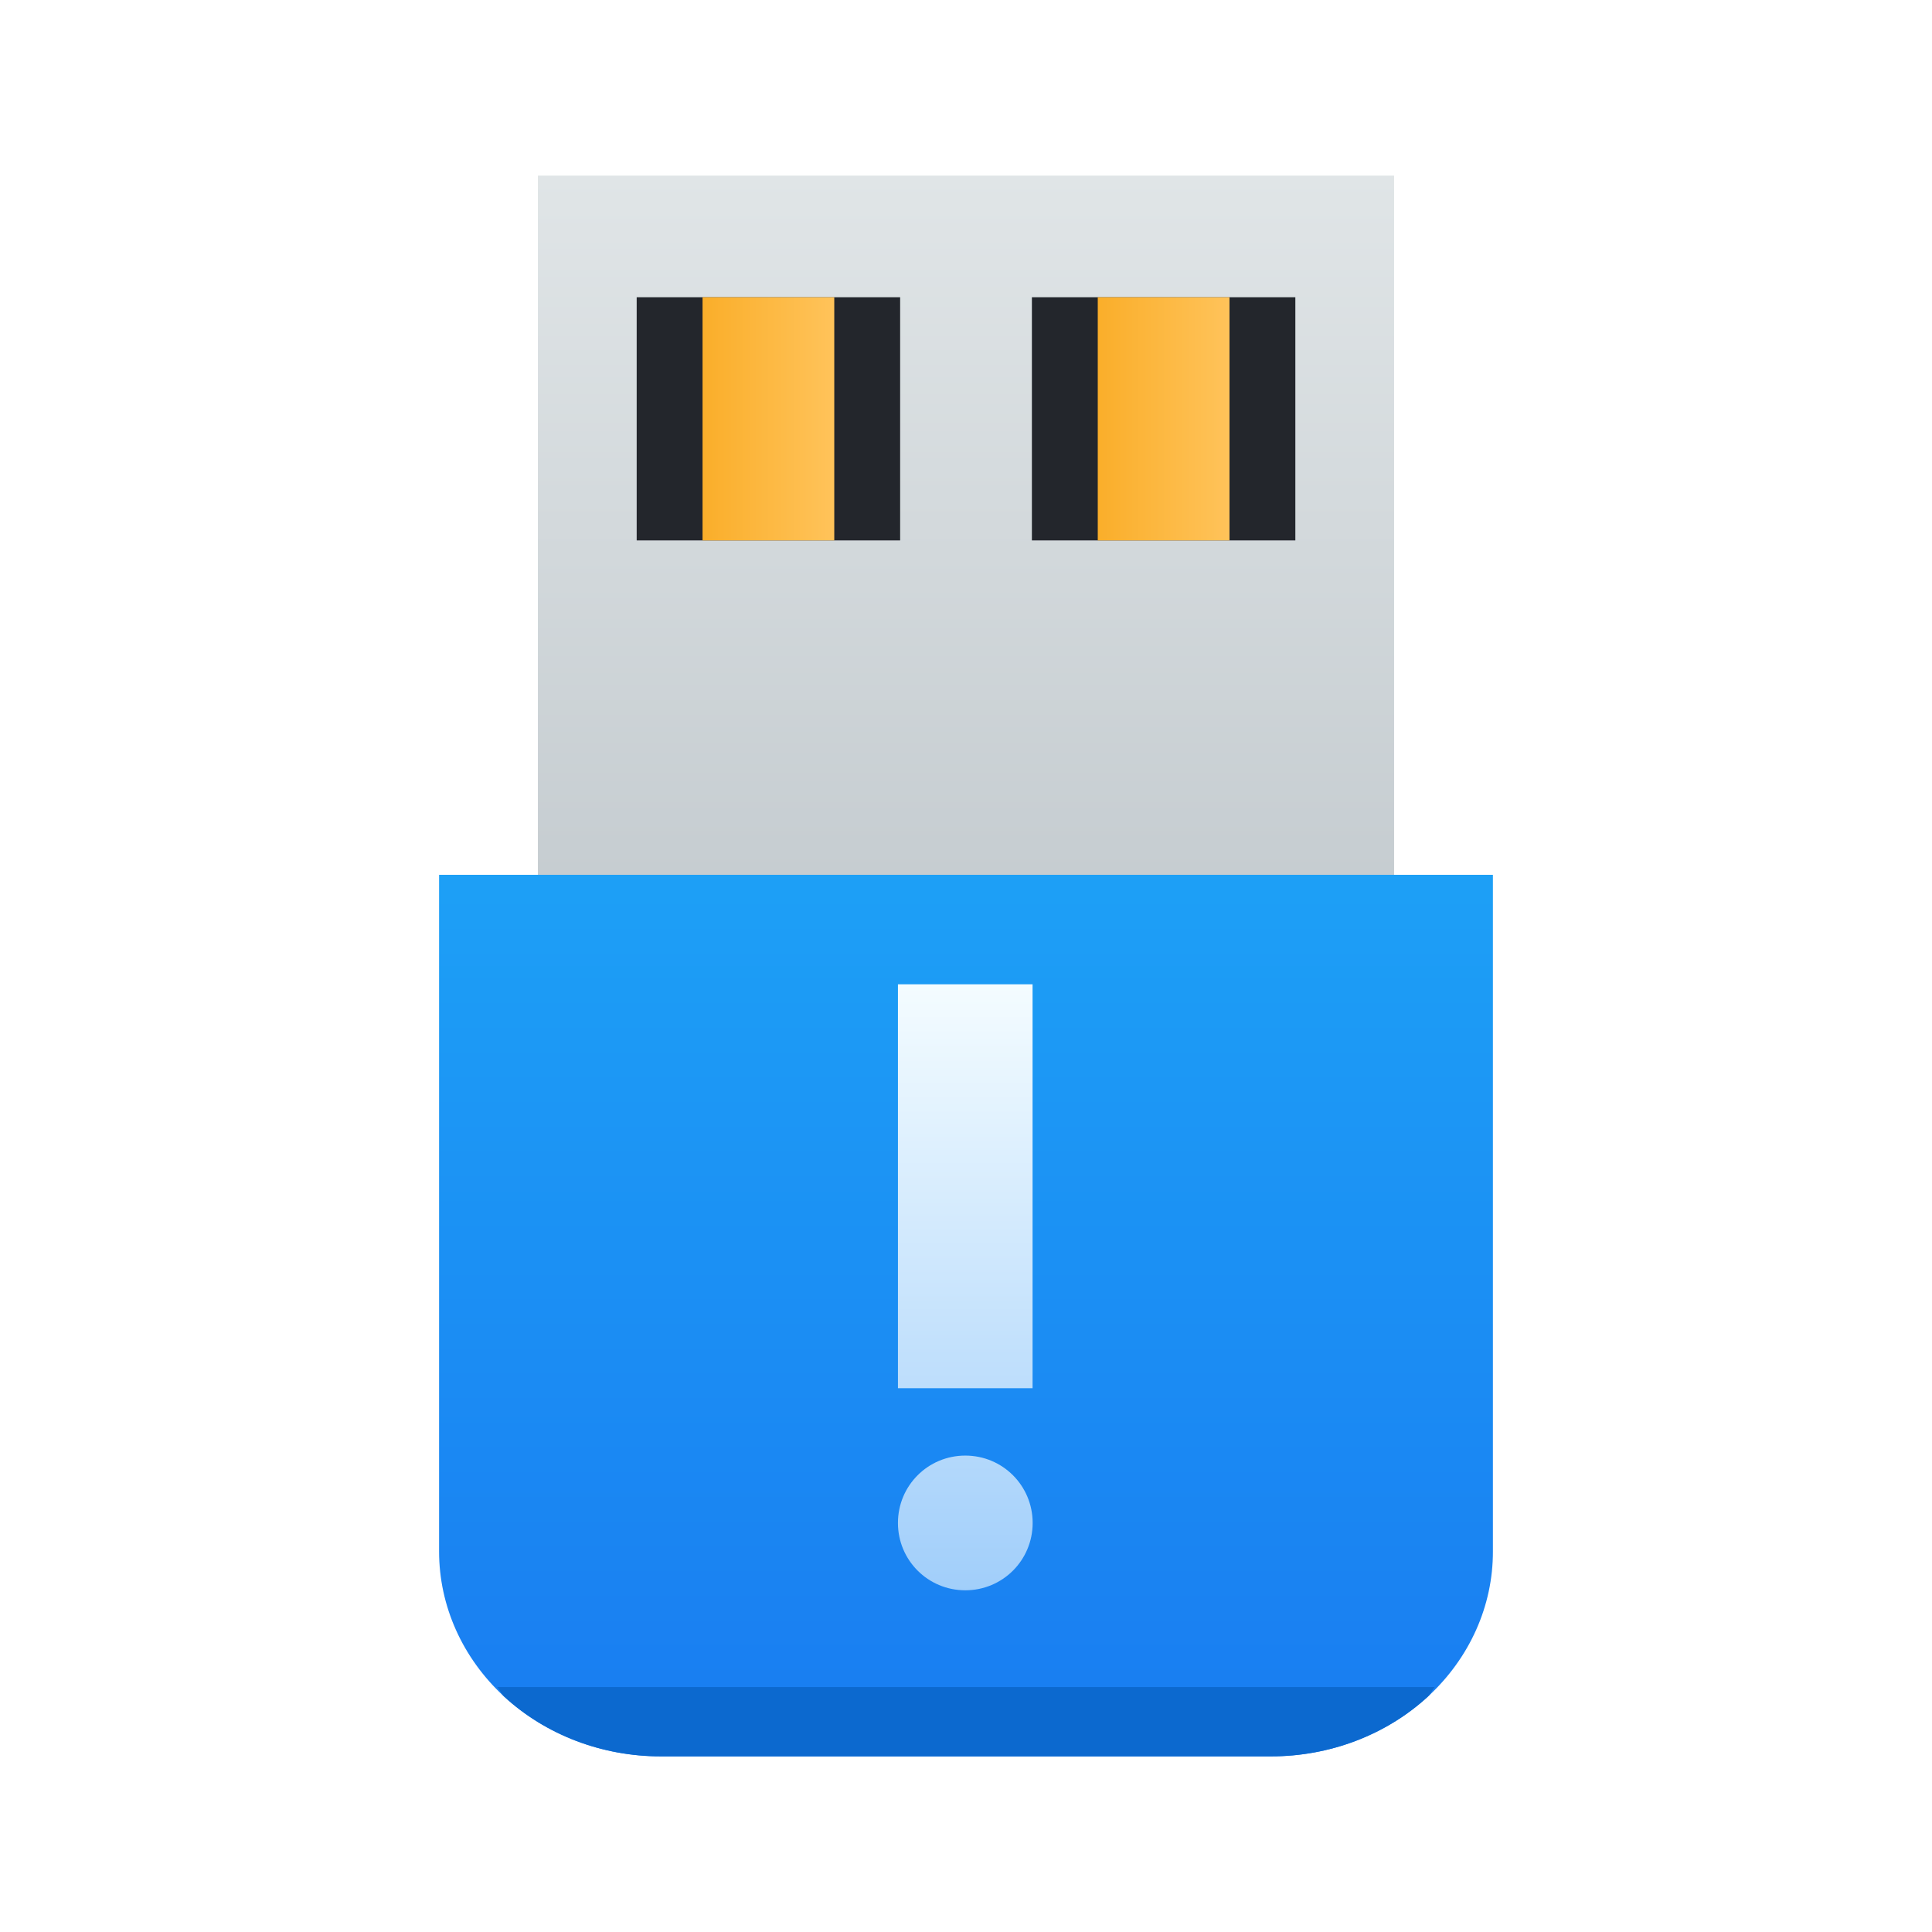
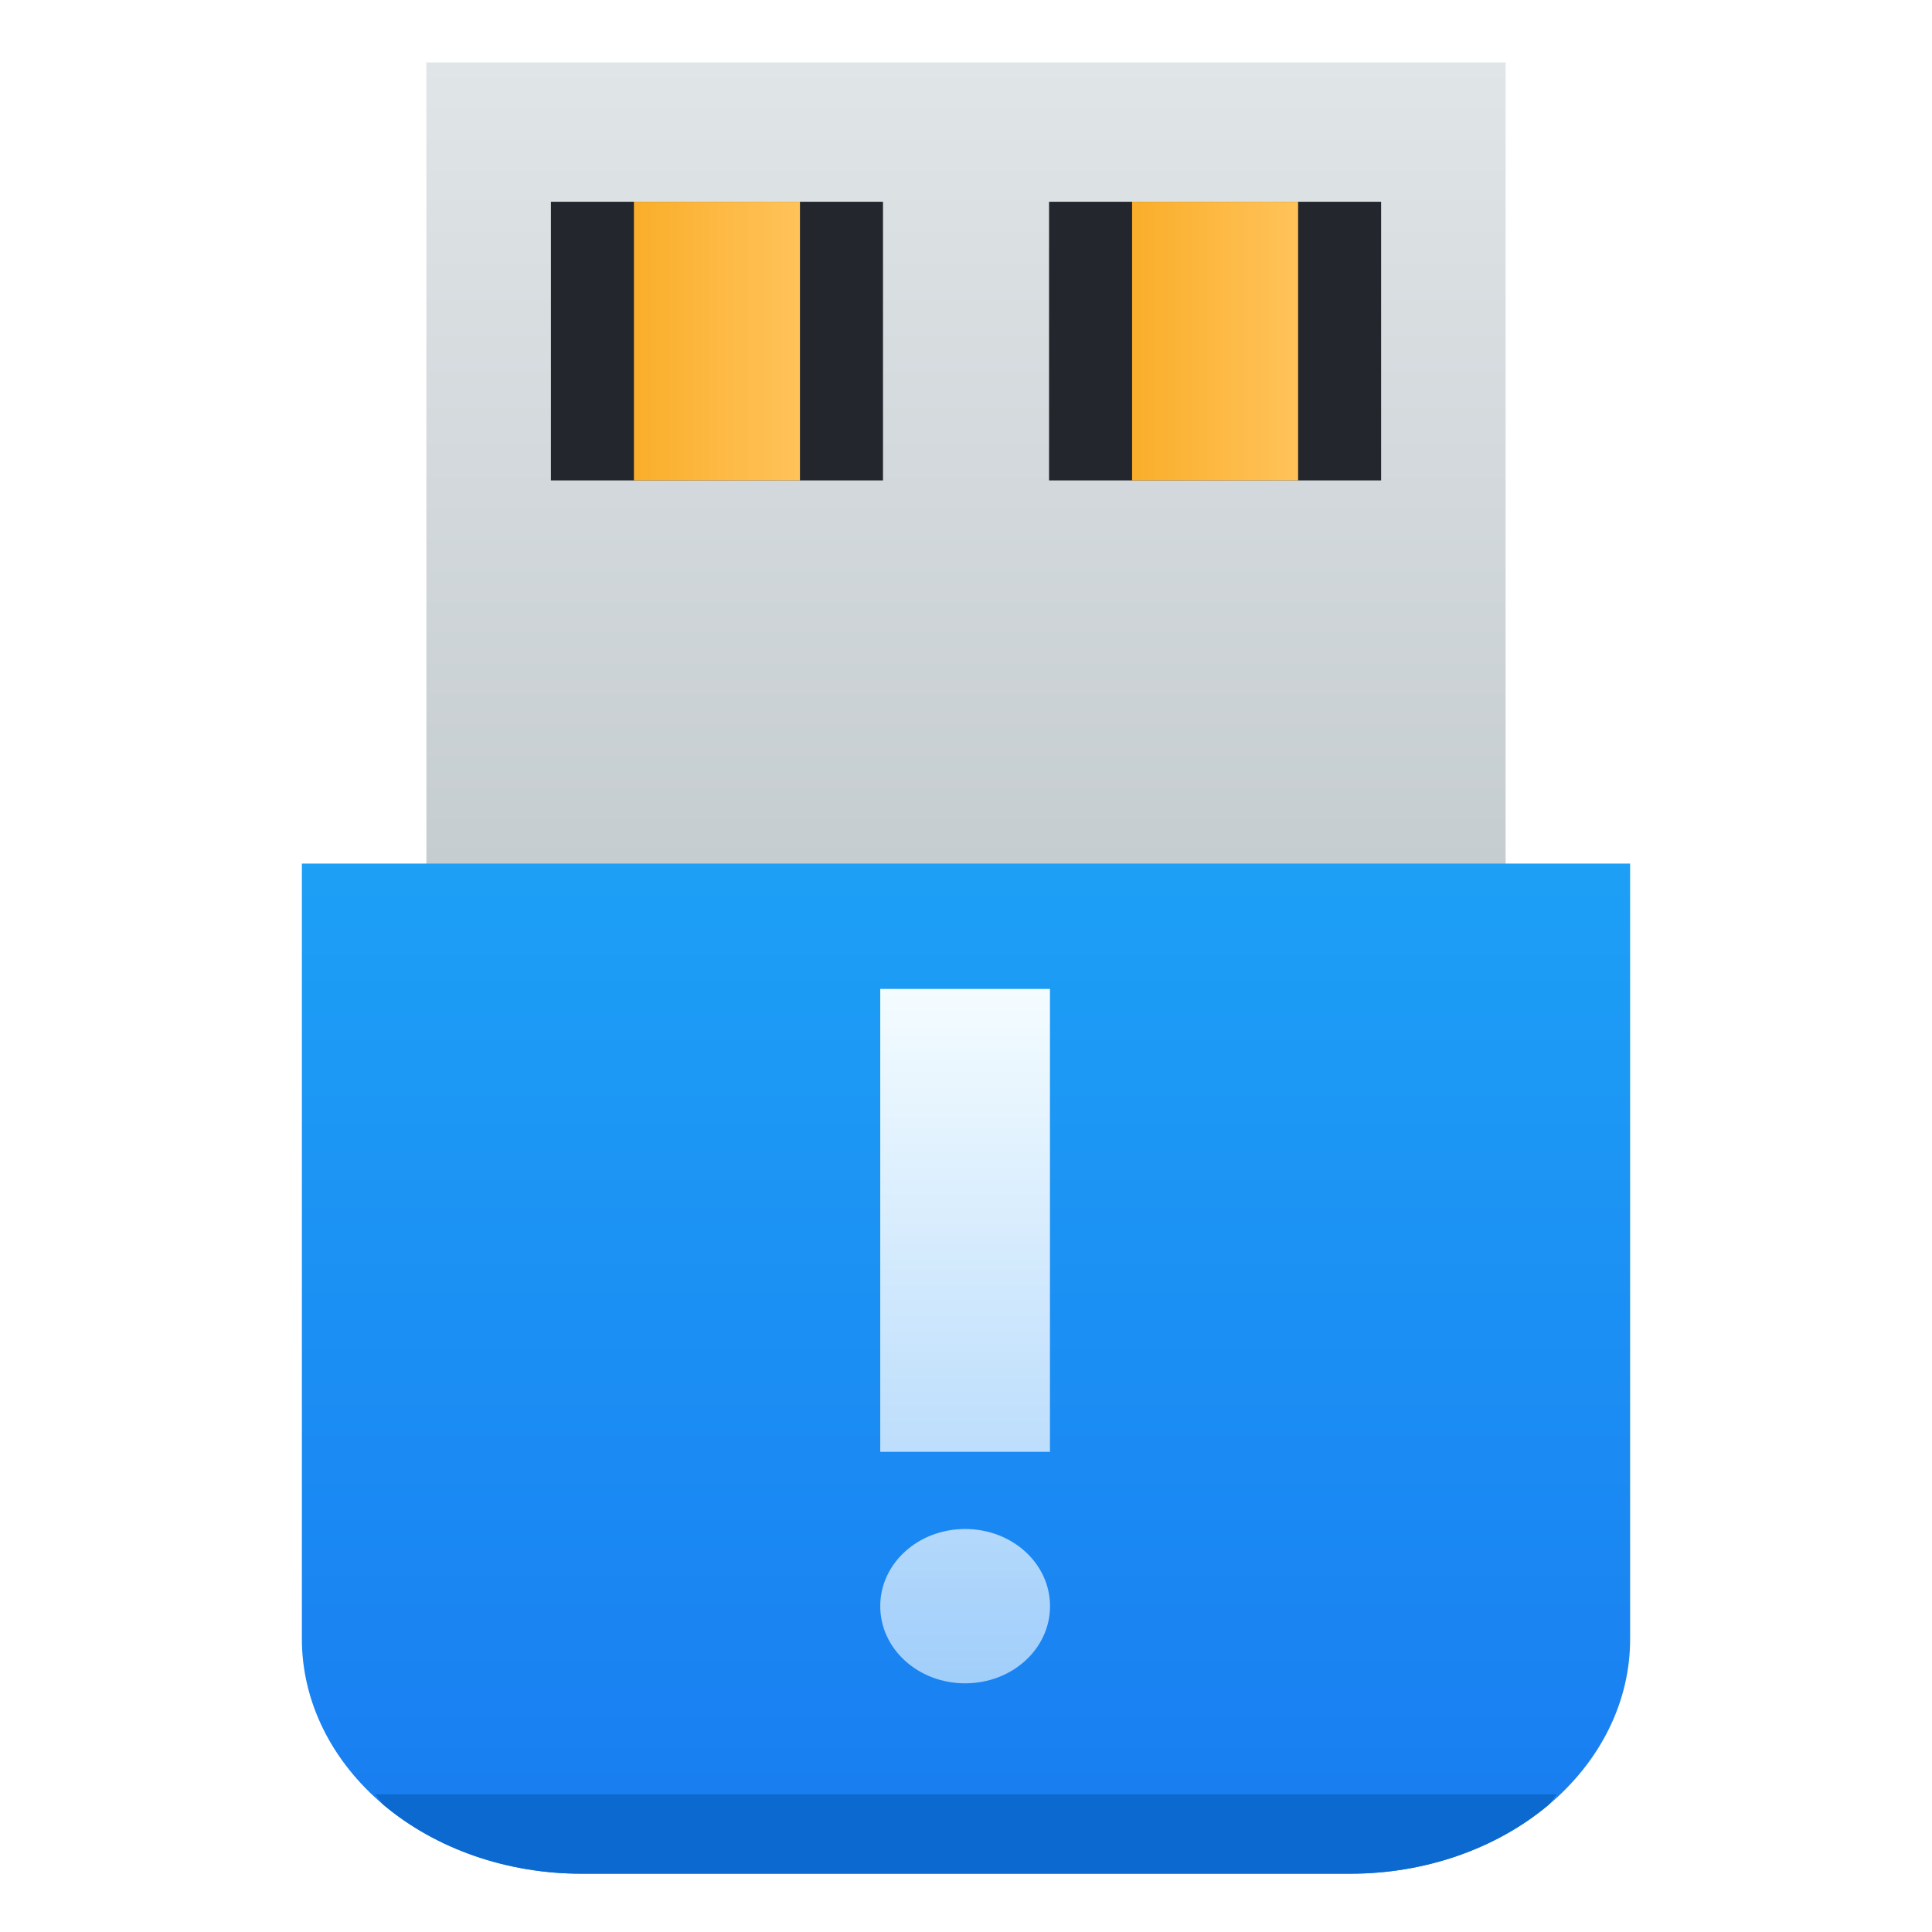
- <svg xmlns="http://www.w3.org/2000/svg" xmlns:xlink="http://www.w3.org/1999/xlink" height="22" width="22" version="1.1" id="svg47">
-   <defs id="defs51">
-     <linearGradient xlink:href="#b-6" id="f-3" y1="551.798" y2="528.798" gradientUnits="userSpaceOnUse" x2="0" gradientTransform="matrix(0.63587,0,0,1,144.251,-31)" />
-     <linearGradient id="b-6">
-       <stop stop-color="#c6cdd1" id="stop19-7" />
-       <stop offset="1" stop-color="#e0e5e7" id="stop21-5" />
+ <svg xmlns="http://www.w3.org/2000/svg" xmlns:xlink="http://www.w3.org/1999/xlink" width="32" version="1.1" height="32" id="svg35">
+   <defs id="defs5455">
+     <linearGradient id="linearGradient4303">
+       <stop style="stop-color:#c6cdd1" id="stop4305" />
+       <stop offset="1" style="stop-color:#e0e5e7" id="stop4307" />
    </linearGradient>
-     <linearGradient xlink:href="#d-5" id="g-3" gradientUnits="userSpaceOnUse" gradientTransform="matrix(0.78261,0,0,1,83.254,-8)" y1="557.798" x2="0" y2="505.798" />
-     <linearGradient id="d-5">
-       <stop stop-color="#197cf1" id="stop7-6" />
-       <stop offset="1" stop-color="#20bcfa" id="stop9-2" />
+     <linearGradient id="linearGradient4143">
+       <stop style="stop-color:#197cf1" id="stop4145" />
+       <stop offset="1" style="stop-color:#20bcfa" id="stop4147" />
    </linearGradient>
-     <linearGradient xlink:href="#e-9" id="h" gradientUnits="userSpaceOnUse" gradientTransform="translate(386.571,513.798)" x1="14" y1="14" x2="34" y2="34" />
-     <linearGradient id="e-9">
-       <stop stop-color="#020303" id="stop2-1" />
-       <stop offset="1" stop-color="#424649" stop-opacity="0" id="stop4-2" />
+     <linearGradient id="linearGradient4143-8">
+       <stop style="stop-color:#faae2a" id="stop4145-7" />
+       <stop offset="1" style="stop-color:#ffc35a" id="stop4147-4" />
    </linearGradient>
-     <linearGradient xlink:href="#a-7" id="j" y1="52" y2="36" x2="0" gradientUnits="userSpaceOnUse" />
-     <linearGradient id="a-7">
-       <stop stop-color="#7cbaf8" id="stop13" />
-       <stop offset="1" stop-color="#f4fcff" id="stop15" />
+     <linearGradient xlink:href="#linearGradient4303" id="f-3" y1="551.798" y2="528.798" gradientUnits="userSpaceOnUse" x2="0" gradientTransform="matrix(0.63587,0,0,1,144.251,-31)" />
+     <linearGradient xlink:href="#linearGradient4143" id="g-3" gradientUnits="userSpaceOnUse" gradientTransform="matrix(0.78261,0,0,1,83.254,-8)" y1="557.798" x2="0" y2="505.798" />
+     <linearGradient xlink:href="#linearGradient4143-8" id="k" x1="398.571" x2="400.571" gradientUnits="userSpaceOnUse" gradientTransform="matrix(2,0,0,2,-396.571,-537.798)" />
+     <linearGradient xlink:href="#linearGradient4143-8" id="l" x1="398.571" gradientUnits="userSpaceOnUse" x2="400.571" gradientTransform="matrix(2,0,0,2,-384.571,-537.798)" />
+     <linearGradient xlink:href="#f" id="linearGradient1418" gradientUnits="userSpaceOnUse" x1="11" y1="22" x2="11" y2="9" gradientTransform="matrix(1.405555,0,0,1.277777,385.0951,520.6787)" />
+     <linearGradient id="f" gradientUnits="userSpaceOnUse" x1="11" x2="11" y1="22" y2="9">
+       <stop offset="0" stop-color="#7cbaf8" id="stop19" />
+       <stop offset="1" stop-color="#f4fcff" id="stop21" />
    </linearGradient>
-     <linearGradient xlink:href="#c-0" id="k" x1="398.571" x2="400.571" gradientUnits="userSpaceOnUse" gradientTransform="matrix(2,0,0,2,-396.571,-537.798)" />
-     <linearGradient id="c-0">
-       <stop stop-color="#faae2a" id="stop25" />
-       <stop offset="1" stop-color="#ffc35a" id="stop27" />
-     </linearGradient>
-     <linearGradient xlink:href="#c-0" id="l" x1="398.571" gradientUnits="userSpaceOnUse" x2="400.571" gradientTransform="matrix(2,0,0,2,-384.571,-537.798)" />
-     <linearGradient id="linearGradient1414" gradientUnits="userSpaceOnUse" x1="11" x2="11" y1="22" y2="9">
-       <stop offset="0" stop-color="#7cbaf8" id="stop19-9" />
-       <stop offset="1" stop-color="#f4fcff" id="stop21-3" />
-     </linearGradient>
-     <linearGradient xlink:href="#f" id="linearGradient1418" gradientUnits="userSpaceOnUse" x1="11" y1="22" x2="11" y2="9" gradientTransform="matrix(0.7666662,0,0,0.7666662,2.558337,4.308004)" />
  </defs>
-   <linearGradient id="a">
-     <stop offset="0" stop-color="#faae2a" id="stop2" />
-     <stop offset="1" stop-color="#ffc35a" id="stop4" />
-   </linearGradient>
-   <linearGradient id="b" gradientTransform="matrix(.7058824 0 0 .7058834 -273.521 -365.2697)" gradientUnits="userSpaceOnUse" x2="0" y1="545.798" y2="528.798">
-     <stop offset="0" stop-color="#197cf1" id="stop7" />
-     <stop offset="1" stop-color="#20bcfa" id="stop9" />
-   </linearGradient>
-   <linearGradient id="c" gradientTransform="matrix(.7692308 0 0 .5999982 -299.055 -308.6778)" gradientUnits="userSpaceOnUse" x2="0" y1="527.798" y2="517.798">
-     <stop offset="0" stop-color="#c6cdd1" id="stop12" />
-     <stop offset="1" stop-color="#e0e5e7" id="stop14" />
-   </linearGradient>
-   <linearGradient id="d" gradientTransform="matrix(.4999974 0 0 .7500001 -191.2847 -386.8485)" gradientUnits="userSpaceOnUse" x1="398.571" x2="400.571" xlink:href="#a" />
-   <linearGradient id="e" gradientTransform="matrix(.4999973 0 0 .7500001 -186.2846 -386.8485)" gradientUnits="userSpaceOnUse" x1="398.571" x2="400.571" xlink:href="#a" />
-   <linearGradient id="f" gradientUnits="userSpaceOnUse" x1="11" x2="11" y1="22" y2="9">
-     <stop offset="0" stop-color="#7cbaf8" id="stop19" />
-     <stop offset="1" stop-color="#f4fcff" id="stop21" />
-   </linearGradient>
-   <linearGradient id="g" gradientUnits="userSpaceOnUse" x1="10" x2="17" y1="13" y2="20">
-     <stop offset="0" stop-color="#292c2f" id="stop24" />
-     <stop offset="1" stop-opacity="0" id="stop26" />
-   </linearGradient>
-   <g id="g893" transform="matrix(0.3749997,0,0,0.3461538,-0.9999944,-0.076924)">
-     <g transform="translate(-376.571,-491.798)" id="g54">
-       <rect width="26" x="395.571" y="497.798" rx="0" height="24" id="rect36" style="fill:url(#f-3)" />
-       <path d="m 392.571,520.798 v 22.256 a 6.748,6.748 0 0 0 1.971,4.773 6.73,6.73 0 0 0 4.774,1.971 h 18.511 a 6.748,6.748 0 0 0 4.774,-1.97 6.73,6.73 0 0 0 1.97,-4.774 v -22.256 h -25.255 z" id="path38" style="fill:url(#g-3)" />
-       <path d="m 394.335,547.519 c 0.083,0.092 0.12,0.22 0.207,0.308 a 6.73,6.73 0 0 0 4.774,1.971 h 18.511 a 6.748,6.748 0 0 0 4.774,-1.97 c 0.087,-0.088 0.124,-0.217 0.207,-0.31 z" id="path46" style="fill:#0c69cf" />
-       <path d="m 398.571,501.798 h 8 v 8 h -8 z m 12.001,0 h 8 v 8 h -8 z" id="path48" style="fill:#23262c" />
-       <path d="m 400.571,501.798 h 4 v 8 h -4 z" id="path50" style="fill:url(#k)" />
-       <path d="m 412.572,501.798 h 4 v 8 h -4 z" id="path52" style="fill:url(#l)" />
+   <g id="layer1" transform="translate(-384.5714,-515.798)">
+     <g id="g893" transform="matrix(0.6874995,0,0,0.5769229,378.5714,513.3705)">
+       <g transform="translate(-376.571,-491.798)" id="g54">
+         <rect width="26" x="395.571" y="497.798" rx="0" height="24" id="rect36" style="fill:url(#f-3)" />
+         <path d="m 392.571,520.798 v 22.256 a 6.748,6.748 0 0 0 1.971,4.773 6.73,6.73 0 0 0 4.774,1.971 h 18.511 a 6.748,6.748 0 0 0 4.774,-1.97 6.73,6.73 0 0 0 1.97,-4.774 v -22.256 h -25.255 z" id="path38" style="fill:url(#g-3)" />
+         <path d="m 394.335,547.519 c 0.083,0.092 0.12,0.22 0.207,0.308 a 6.73,6.73 0 0 0 4.774,1.971 h 18.511 a 6.748,6.748 0 0 0 4.774,-1.97 c 0.087,-0.088 0.124,-0.217 0.207,-0.31 z" id="path46" style="fill:#0c69cf" />
+         <path d="m 398.571,501.798 h 8 v 8 h -8 z m 12.001,0 h 8 v 8 h -8 z" id="path48" style="fill:#23262c" />
+         <path d="m 400.571,501.798 h 4 v 8 h -4 z" id="path50" style="fill:url(#k)" />
+         <path d="m 412.572,501.798 h 4 v 8 h -4 z" id="path52" style="fill:url(#l)" />
+       </g>
    </g>
+     <path d="m 399.151,532.178 v 7.667 h 2.811 v -7.667 z m 1.406,8.945 c -0.779,0 -1.406,0.57 -1.406,1.278 0,0.708 0.627,1.278 1.406,1.278 0.779,0 1.406,-0.57 1.406,-1.278 0,-0.708 -0.627,-1.278 -1.406,-1.278 z" fill="url(#f)" id="path45-6" style="fill:url(#linearGradient1418);stroke-width:1.34" />
  </g>
-   <path d="m 10.225,11.208 v 4.6 h 1.533 V 11.208 Z m 0.767,5.367 c -0.425,0 -0.767,0.342 -0.767,0.767 0,0.425 0.342,0.767 0.767,0.767 0.425,0 0.767,-0.342 0.767,-0.767 0,-0.425 -0.342,-0.767 -0.767,-0.767 z" fill="url(#f)" id="path45-6" style="fill:url(#linearGradient1418);stroke-width:0.767" />
</svg>
